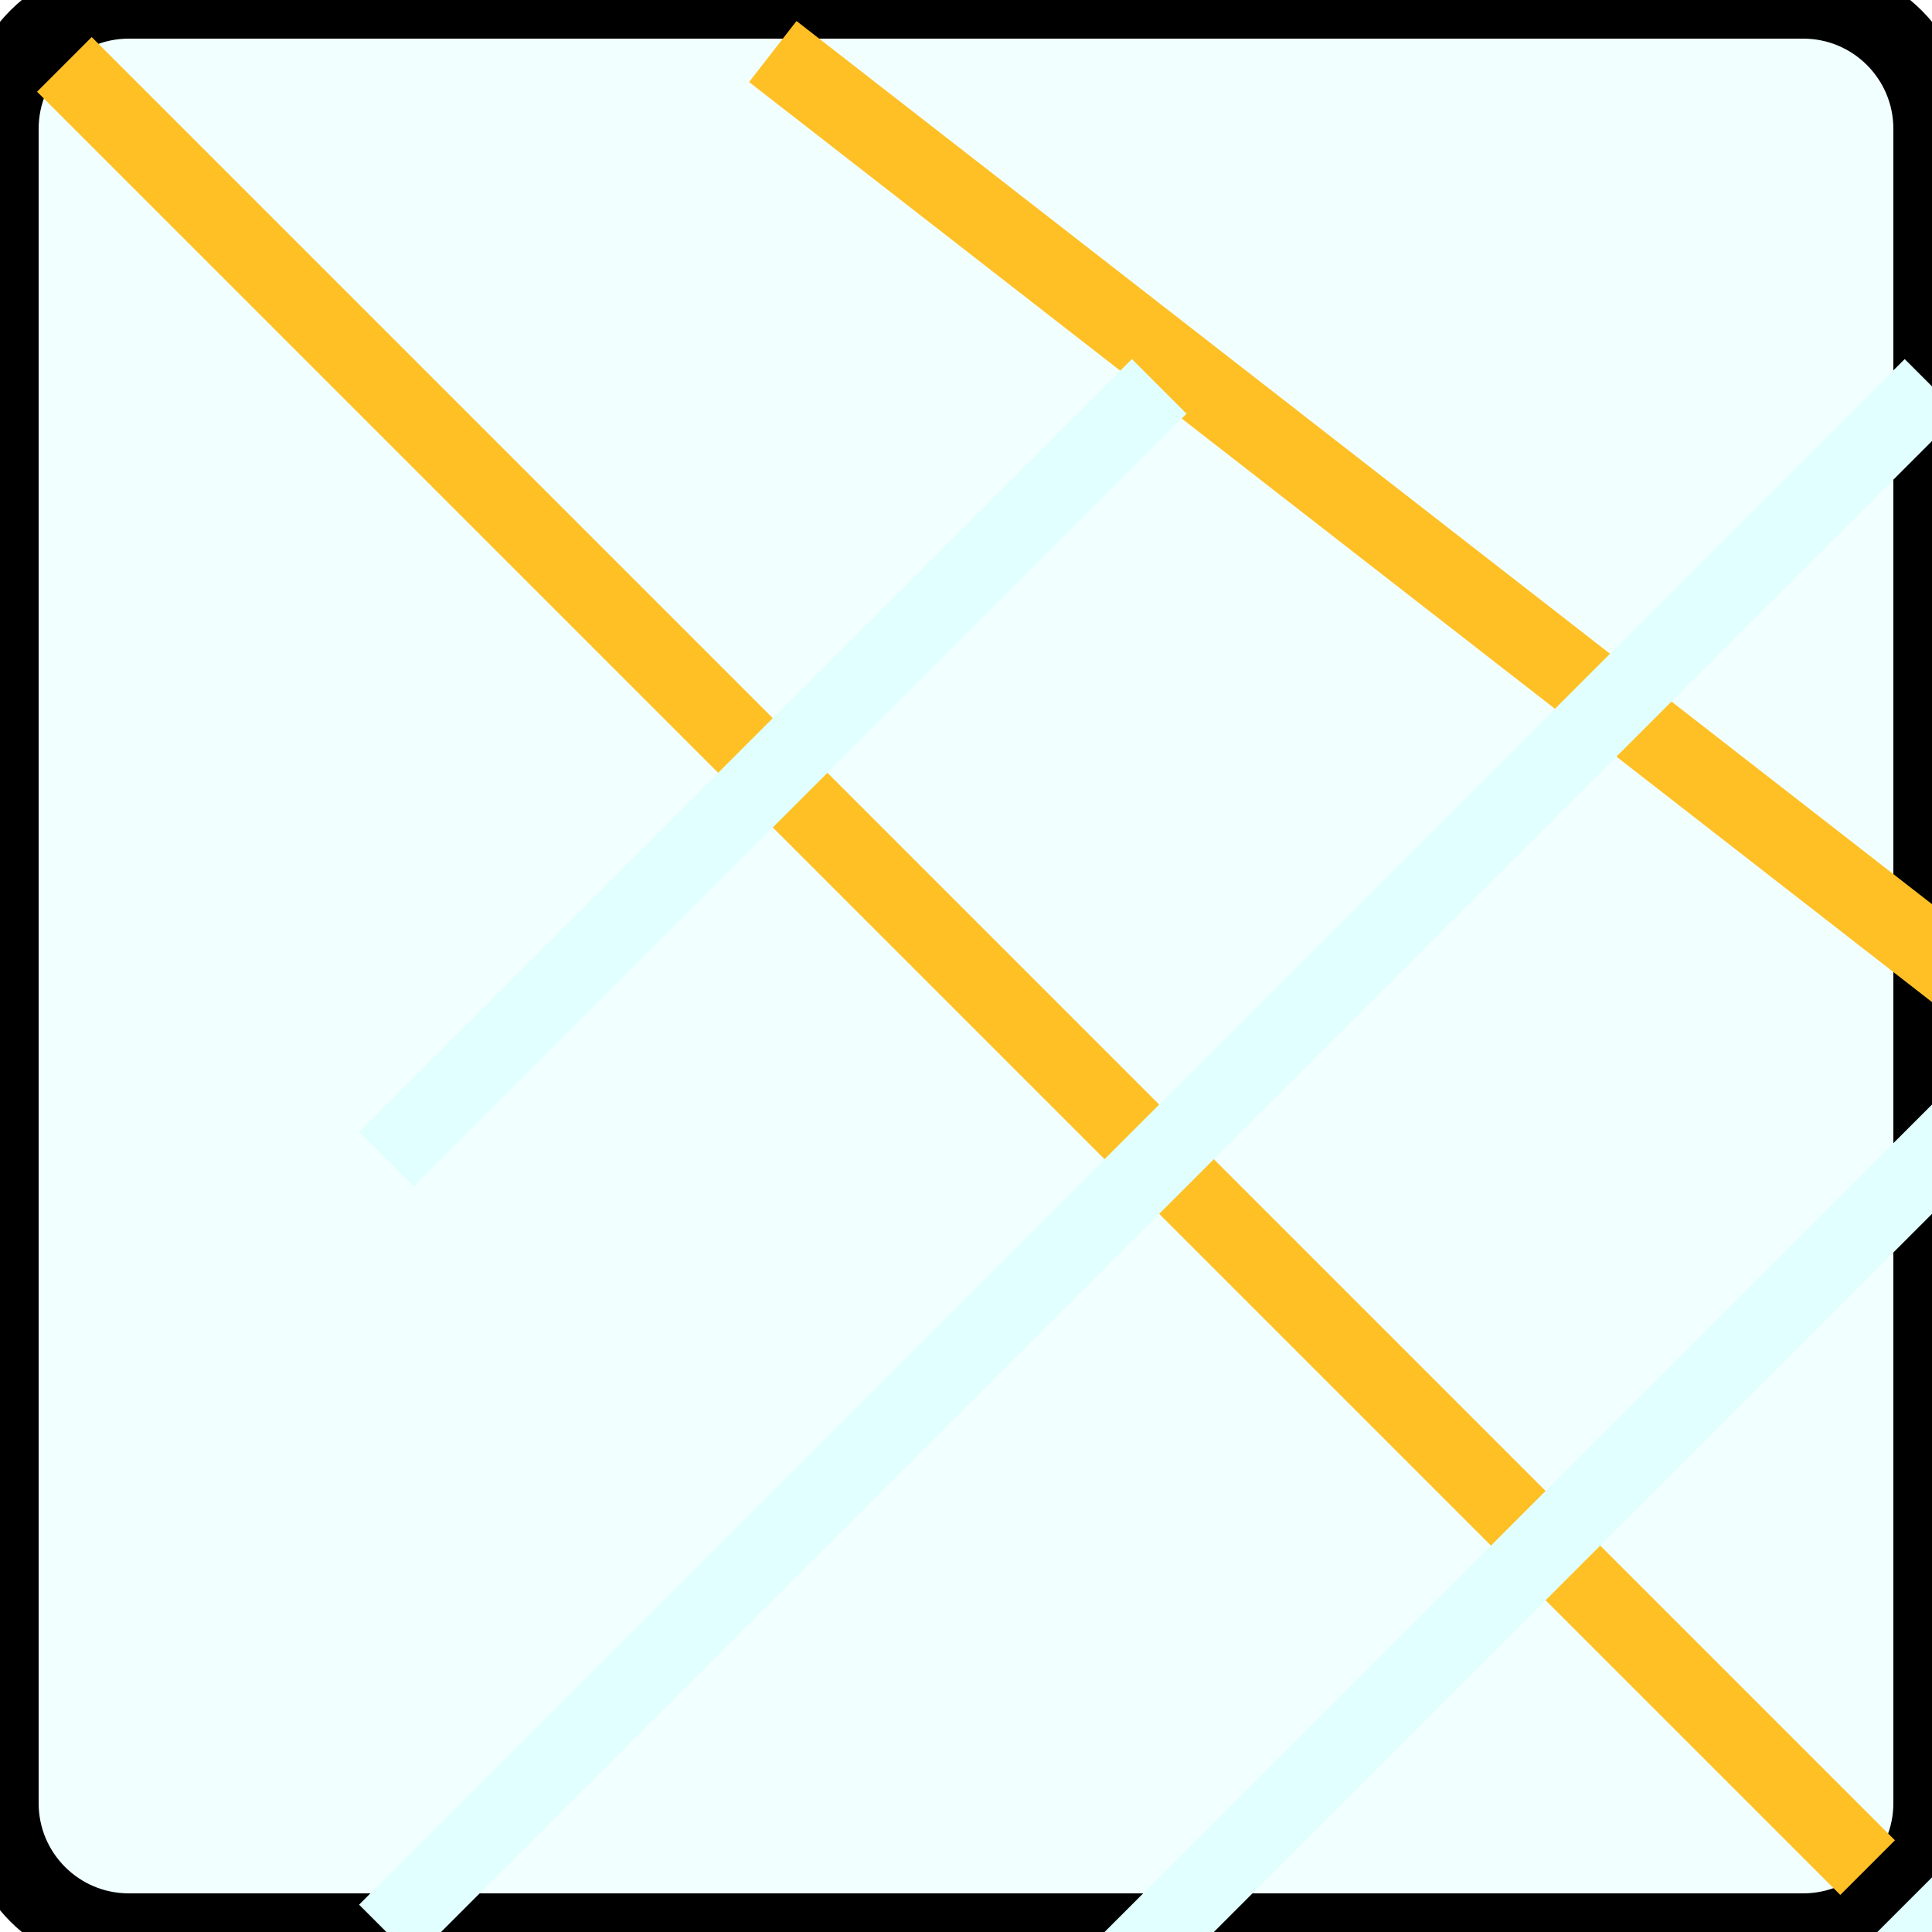
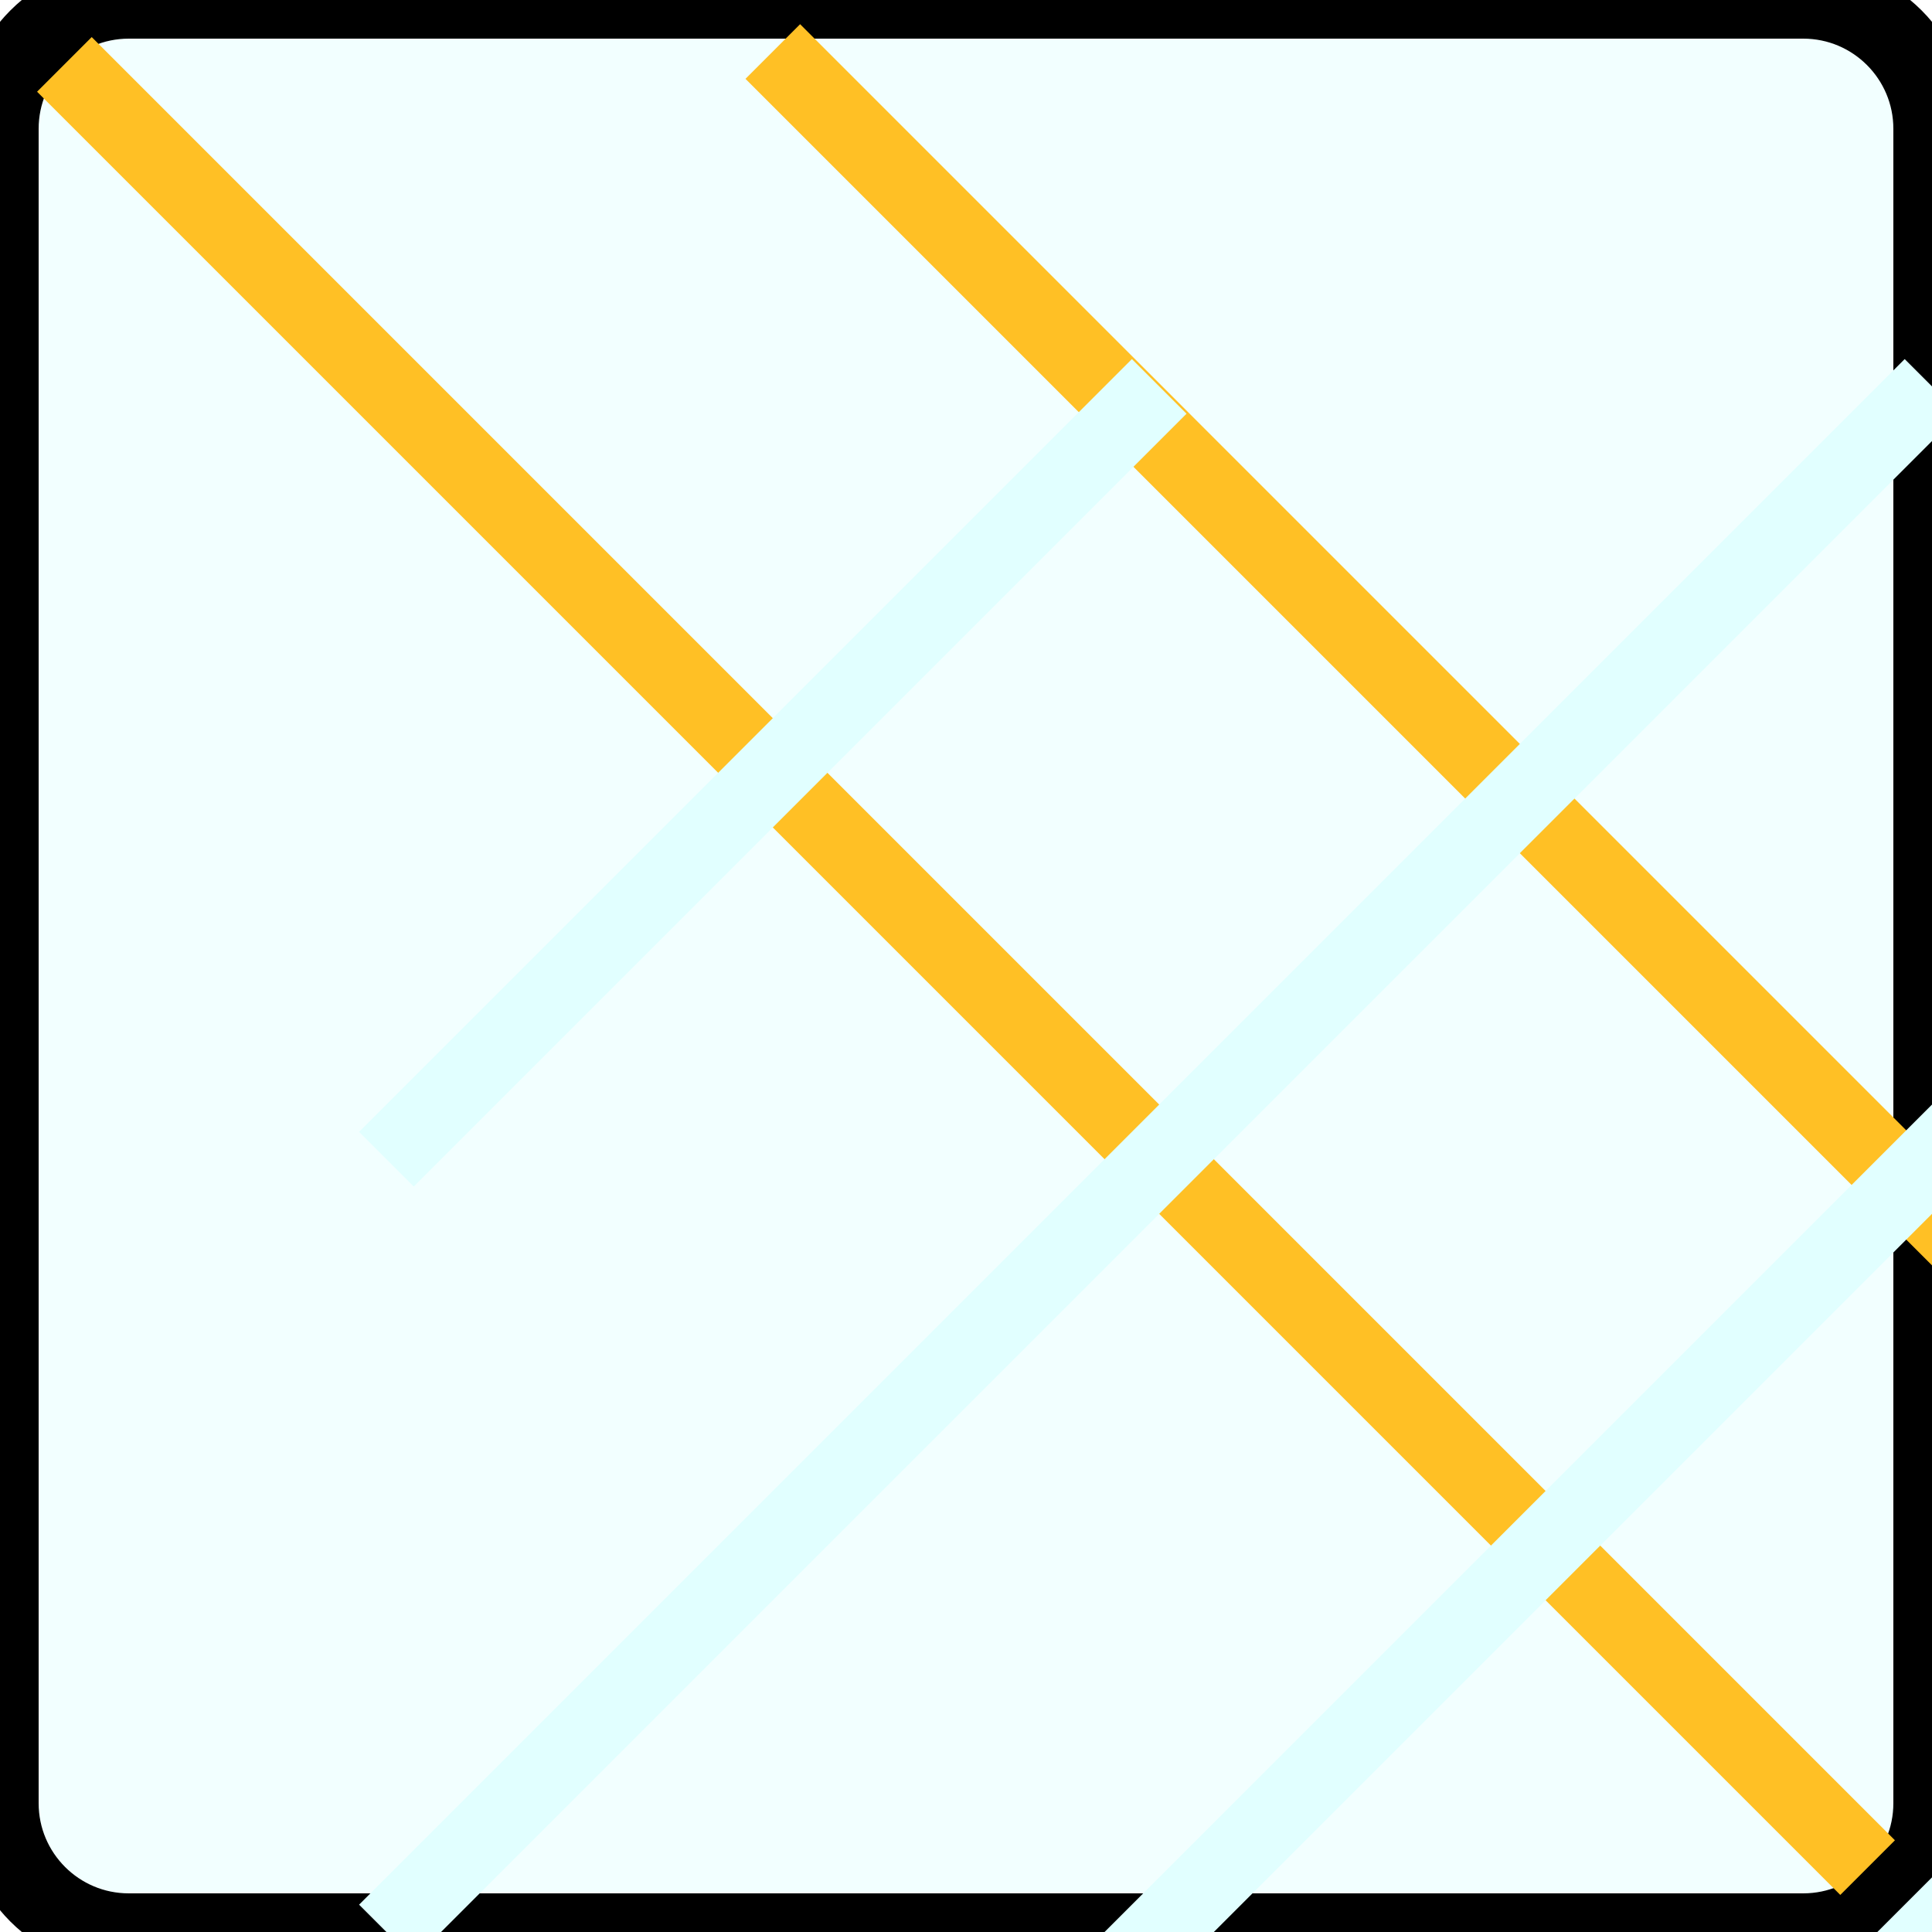
<svg xmlns="http://www.w3.org/2000/svg" height="150" width="150">
  <a id="bars">
    <rect rx="10" ry="10" width="150" height="150" fill="rgb(224,255,255)" fill-opacity="0.4" stroke=" black" stroke-width="6" />
    <path d="M 5 5 l 140 140" stroke="rgb(255,192,037)" stroke-width="6" />
-     <path d="M 60 4 l 180 140" stroke="rgb(255,192,037)" stroke-width="6" />
+     <path d="M 60 4 l 180 180" stroke="rgb(255,192,037)" stroke-width="6" />
    <path d="M 150 30 l 120 120" stroke="rgb(255,192,037)" stroke-width="6" />
    <path d="M 210 30 l 60 60" stroke="rgb(255,192,037)" stroke-width="6" />
    <path d="M 270 30 l -240 240" stroke="rgb(225,255,255)" stroke-width="6" />
    <path d="M 210 30 l -180 180" stroke="rgb(225,255,255)" stroke-width="6" />
    <path d="M 150 30 l -120 120" stroke="rgb(225,255,255)" stroke-width="6" />
    <path d="M 90 30 l -60 60" stroke="rgb(225,255,255)" stroke-width="6" />
  </a>
</svg>
